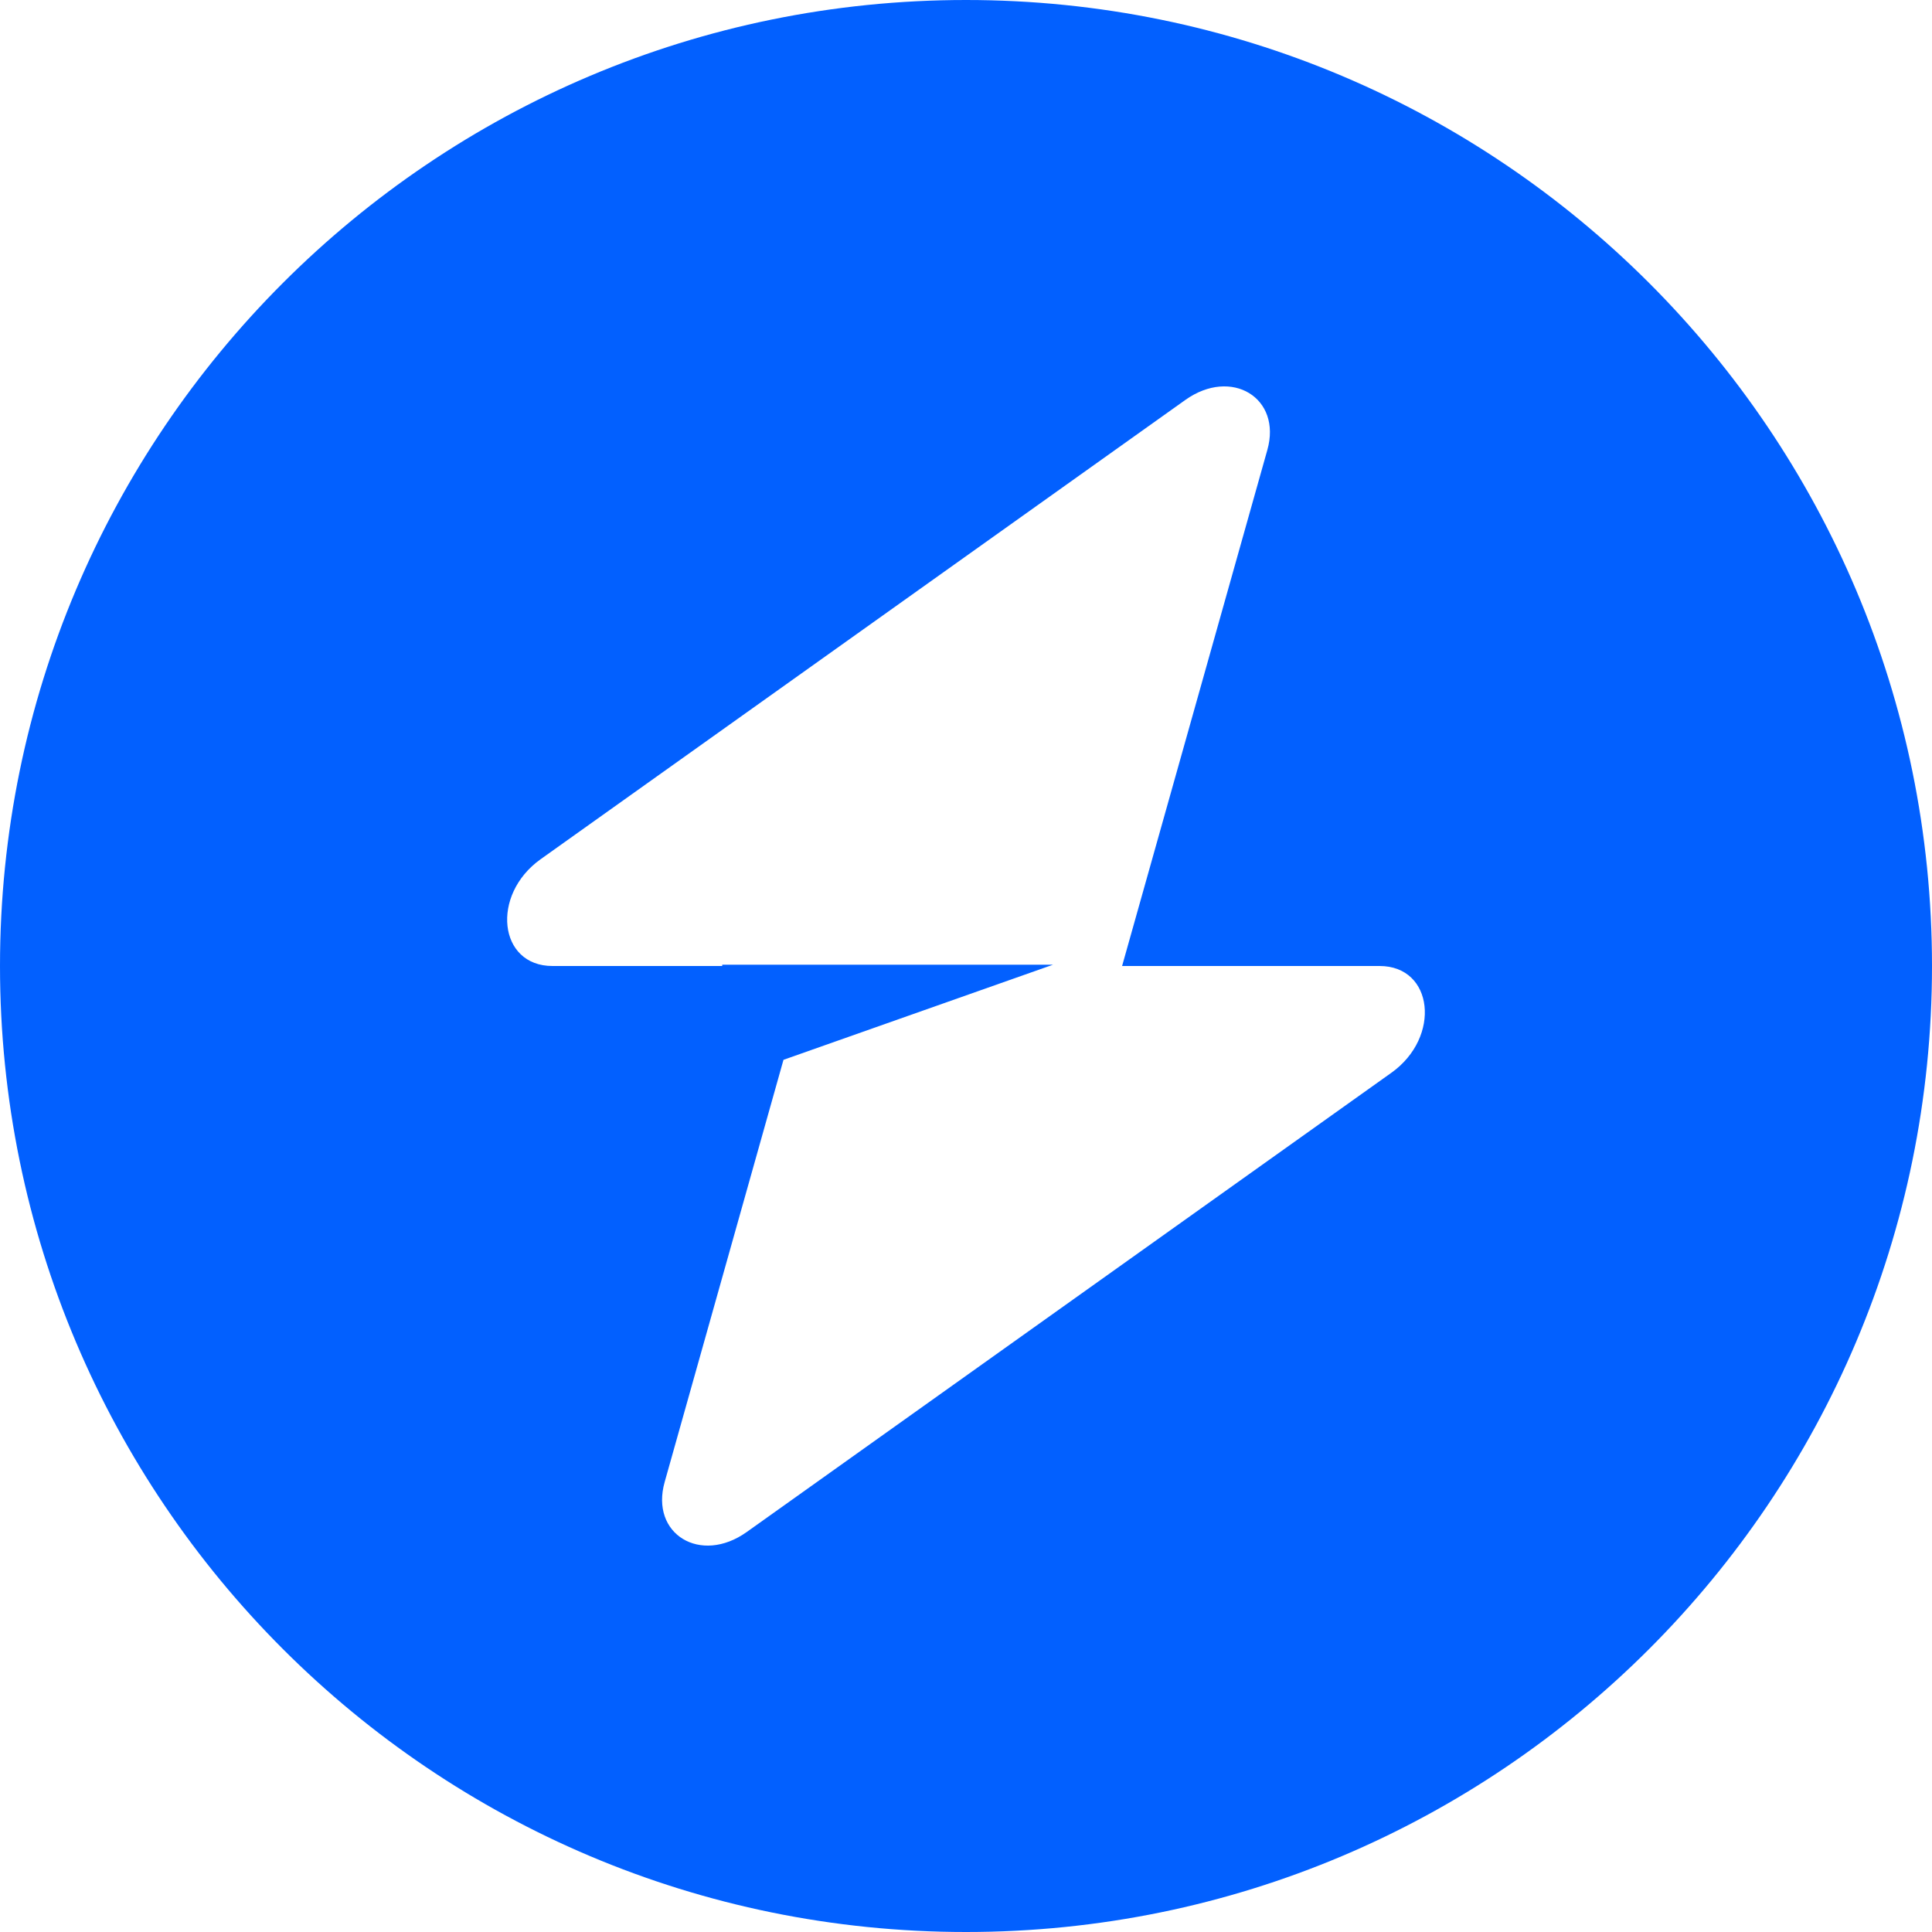
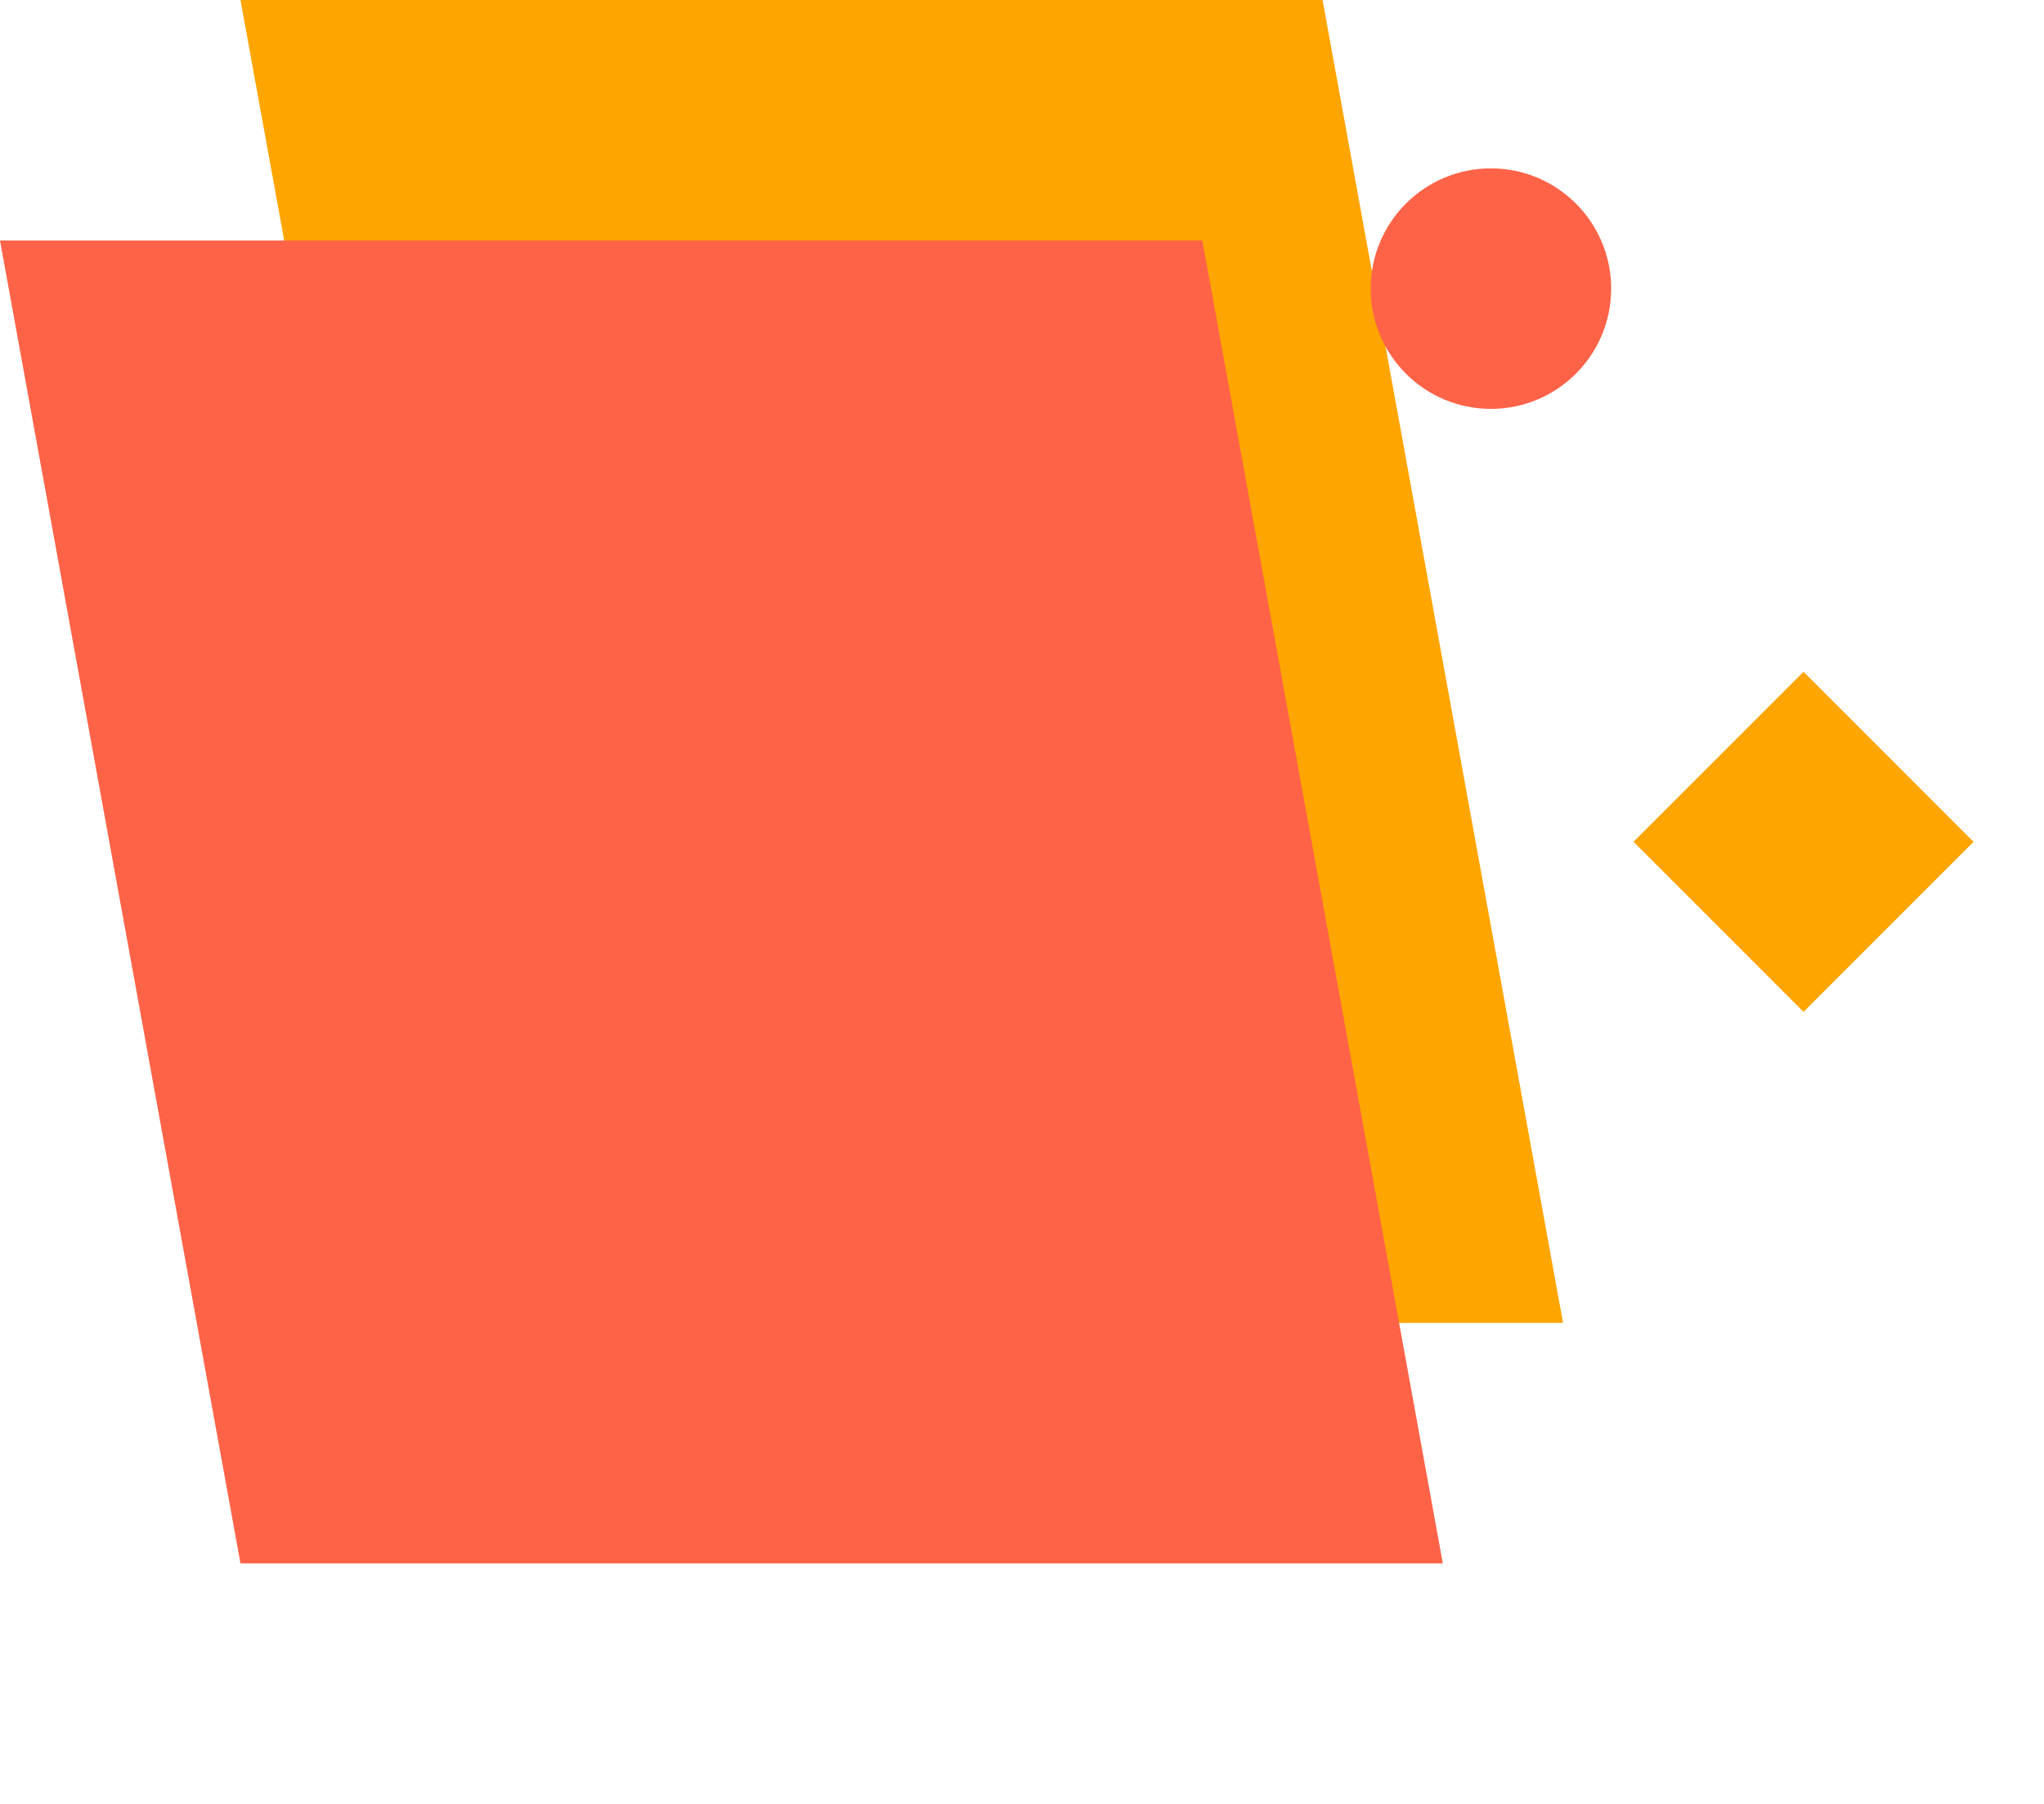
- <svg xmlns="http://www.w3.org/2000/svg" width="34" height="34" viewBox="0 0 34 34" fill="none">
-   <path fill-rule="evenodd" clip-rule="evenodd" d="M17 34C26.389 34 34 26.389 34 17C34 7.611 26.389 0 17 0C7.611 0 0 7.611 0 17C0 26.389 7.611 34 17 34ZM22.303 7.919C22.562 7.002 21.672 6.46 20.859 7.039L9.514 15.121C8.633 15.749 8.771 17 9.722 17H12.71V16.977H18.532L13.788 18.651L11.697 26.081C11.438 26.998 12.328 27.54 13.141 26.961L24.486 18.879C25.367 18.251 25.229 17 24.278 17H19.747L22.303 7.919Z" fill="#0260FF" />
+ <svg xmlns="http://www.w3.org/2000/svg" width="85" height="75" viewBox="0 0 85 75" font-family="sans-serif">
+   <g>
+     <path d="M 10 0 L 55 0 L 65 55 L 20 55 Z" fill="#FFA500" />
+     <path d="M 0 10 L 50 10 L 60 65 L 10 65 Z" fill="#FF6347" />
+     <circle cx="62" cy="12" r="5" fill="#FF6347" />
+     <rect x="70" y="30" width="10" height="10" fill="#FFA500" transform="rotate(45 75 35)" />
+   </g>
</svg>
